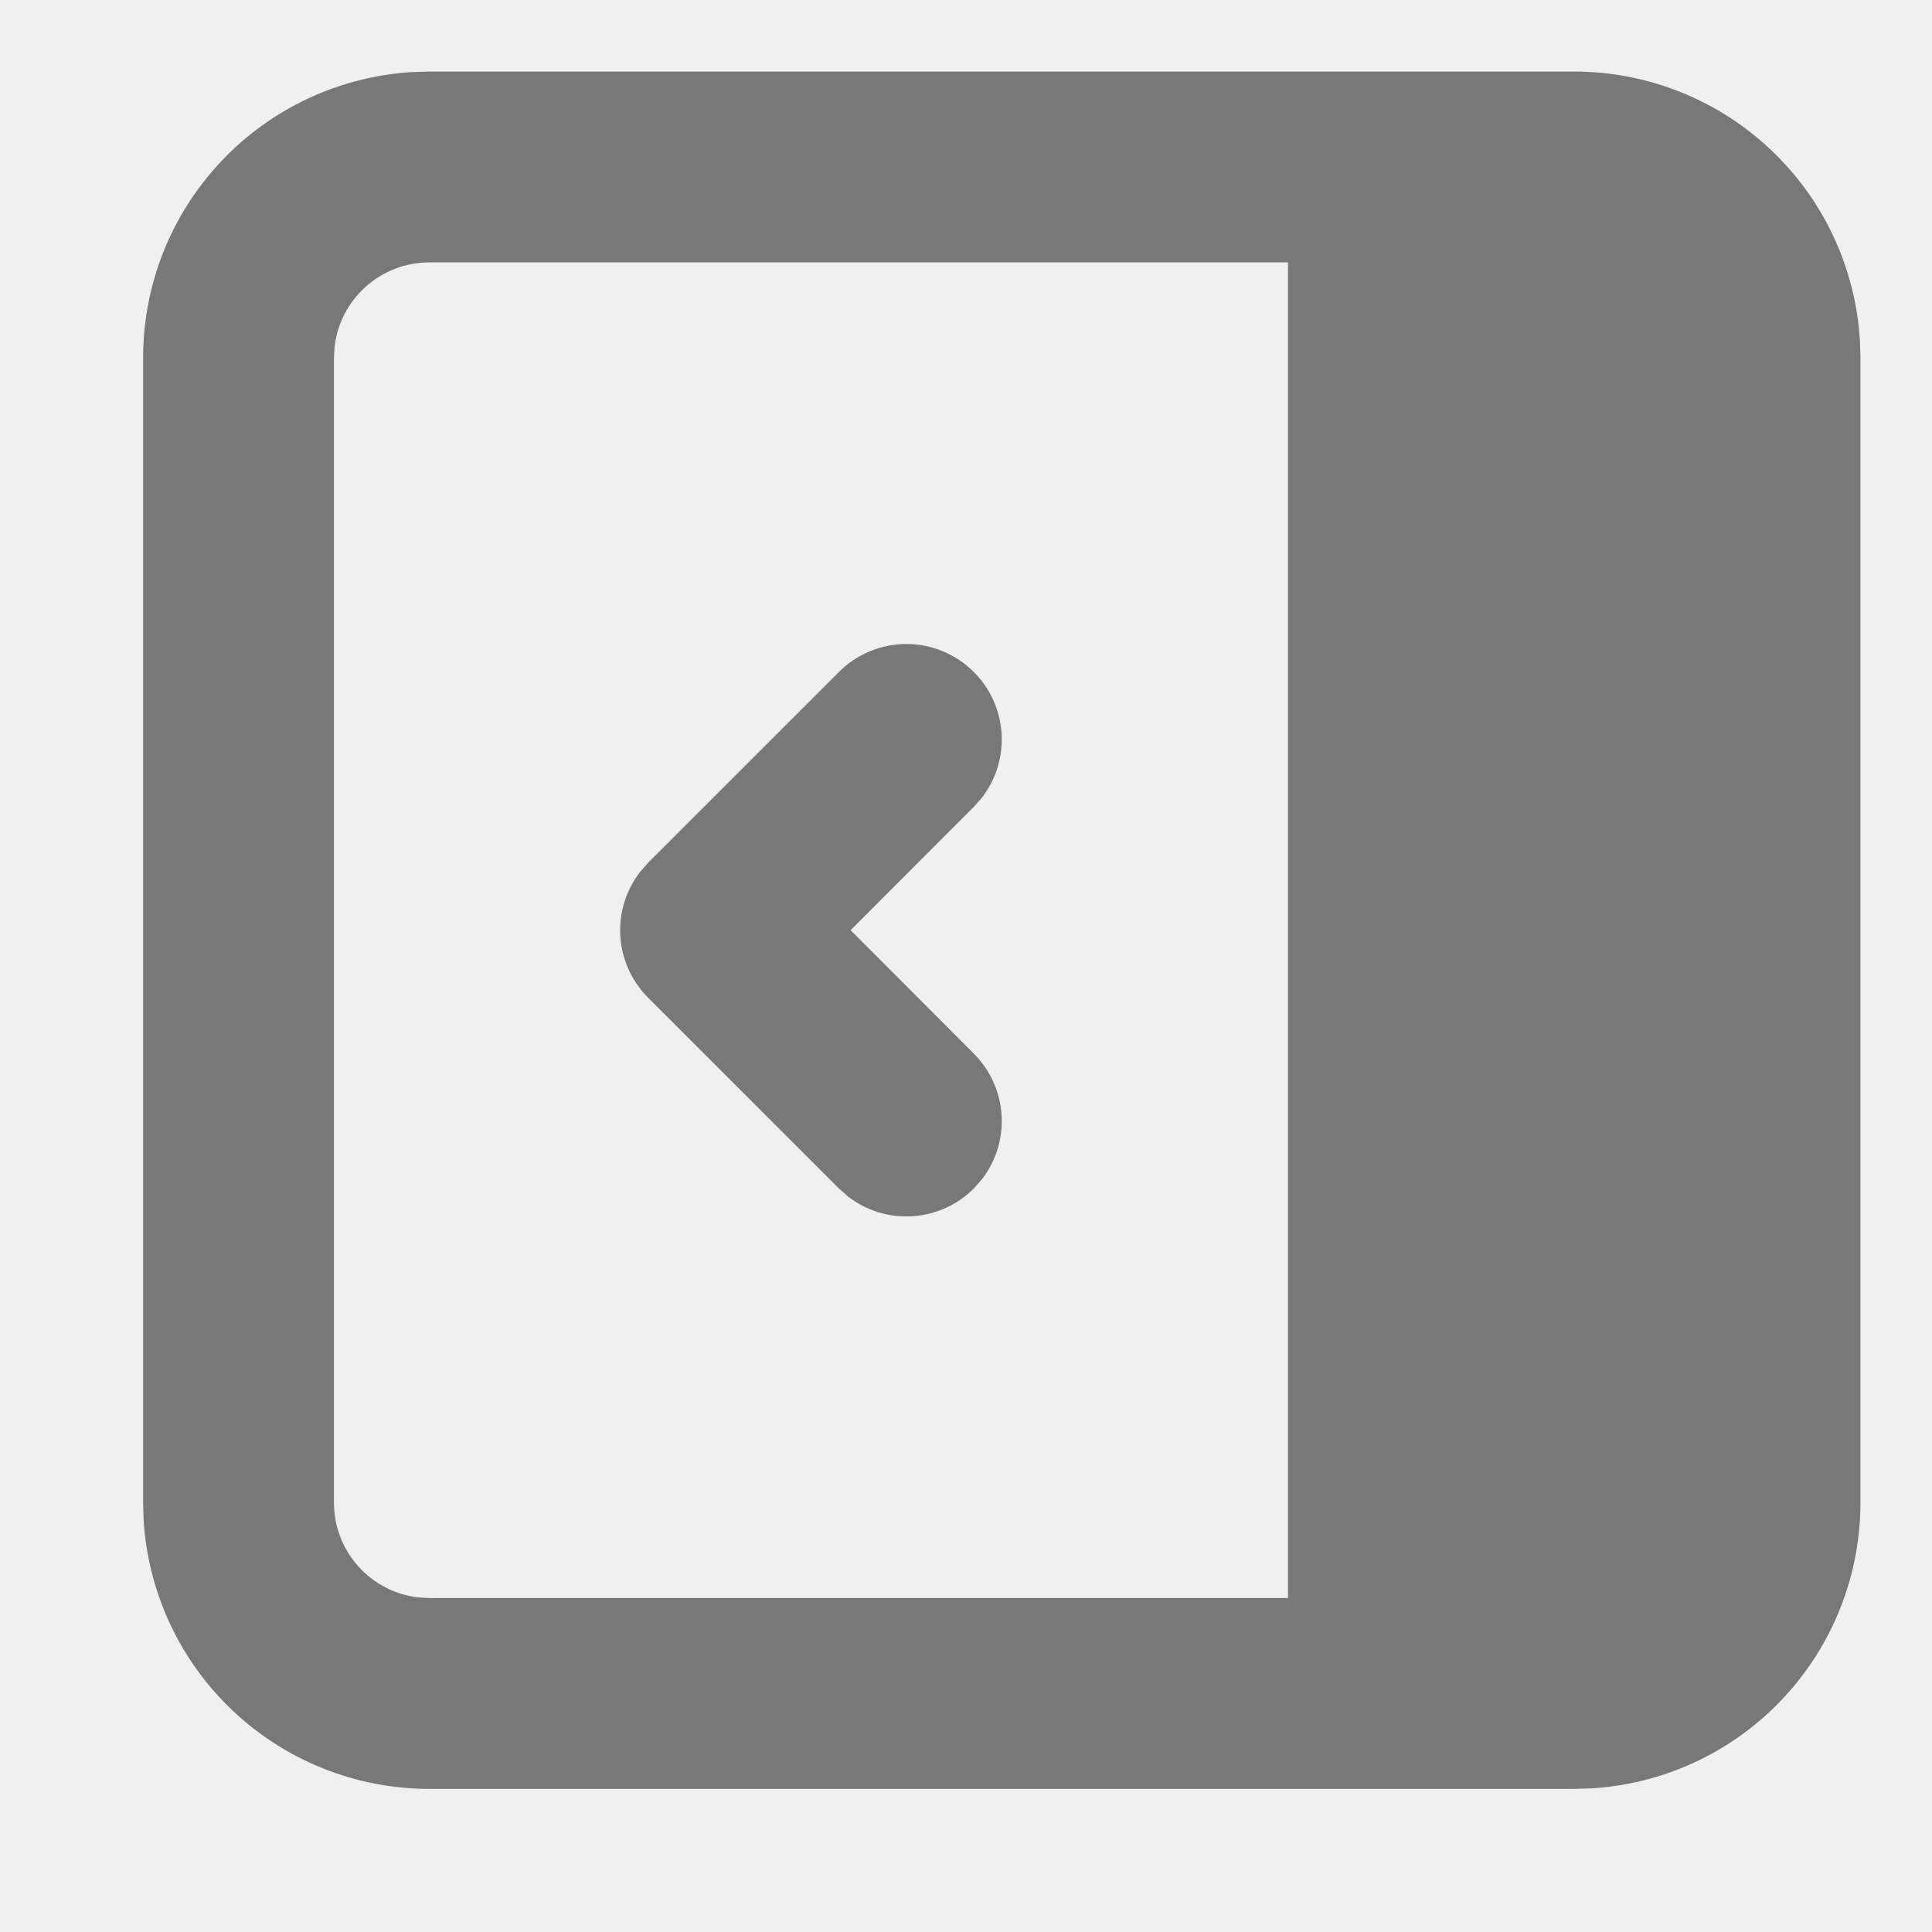
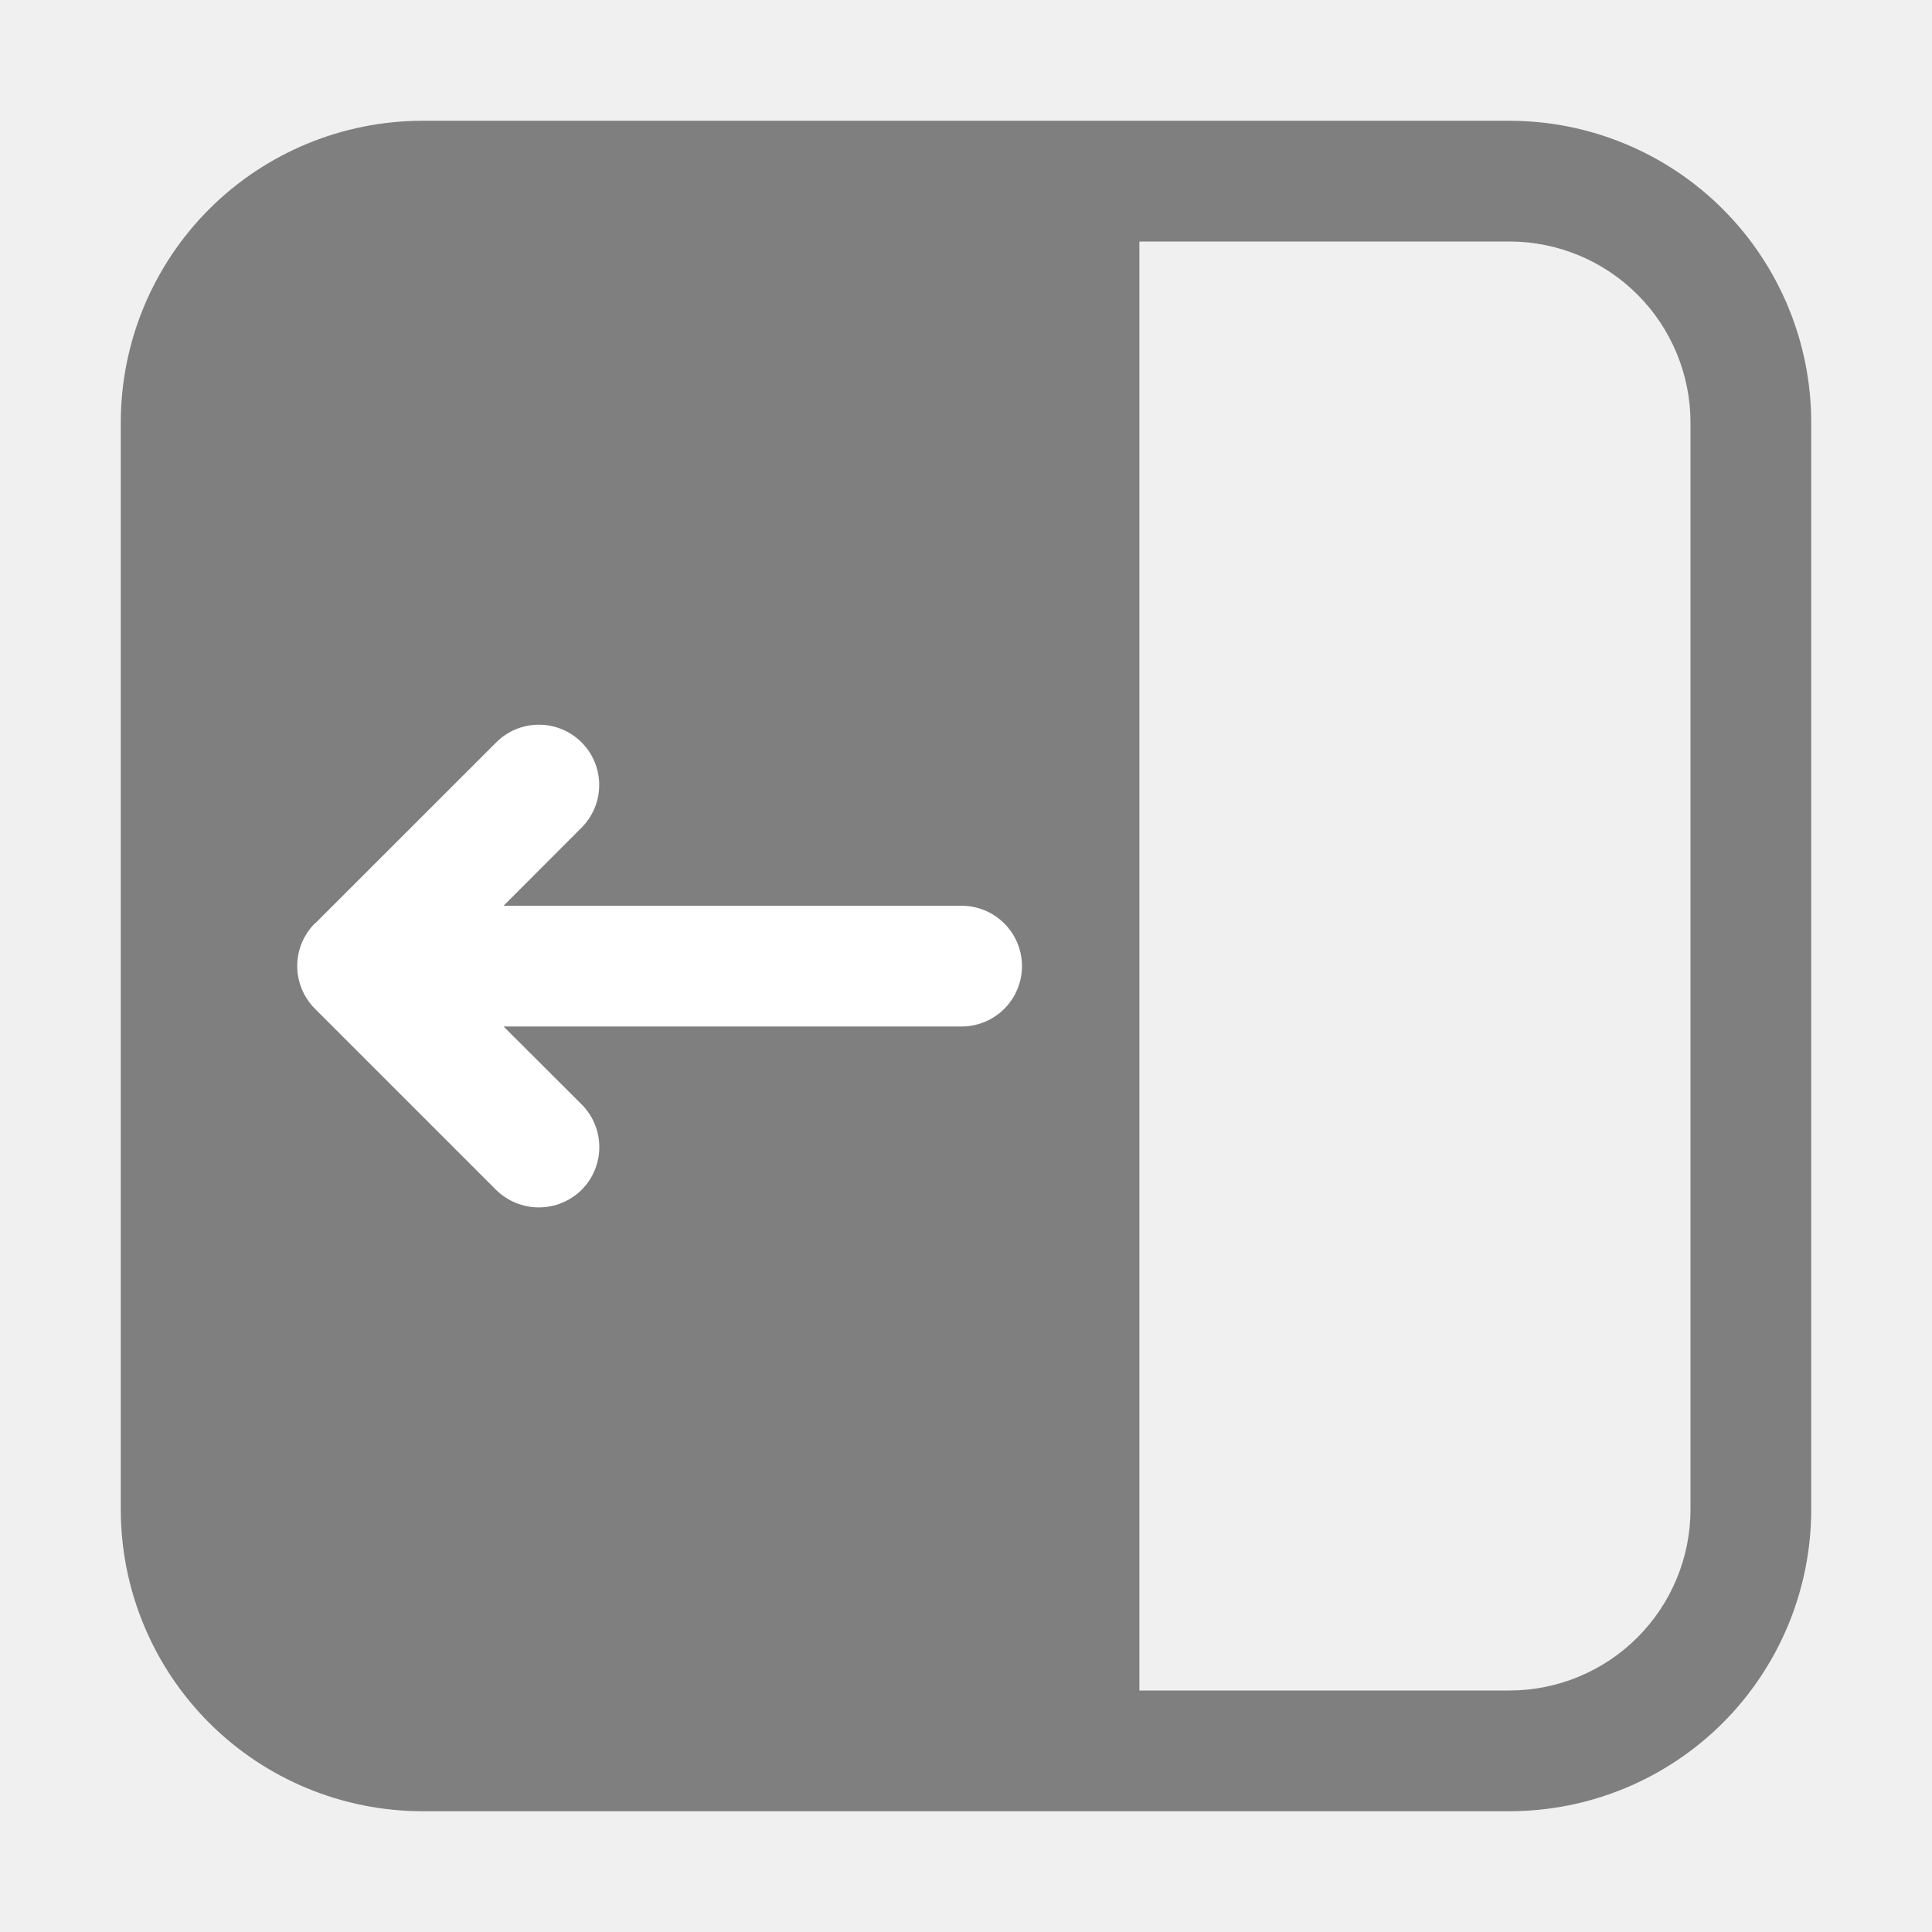
- <svg xmlns="http://www.w3.org/2000/svg" width="27" height="27" viewBox="0 0 27 27" fill="none">
-   <g clip-path="url(#clip0_139_8783)">
-     <path d="M22 1C23.02 1 24.002 1.39 24.744 2.09C25.487 2.79 25.933 3.747 25.993 4.765L26 5V21C26 22.02 25.61 23.002 24.91 23.744C24.21 24.487 23.253 24.933 22.235 24.993L22 25H6C4.98 25 3.998 24.61 3.256 23.91C2.513 23.21 2.067 22.253 2.007 21.235L2 21V5C2 3.98 2.39 2.998 3.09 2.256C3.79 1.513 4.747 1.067 5.765 1.007L6 1H22ZM18 3.667H6C5.673 3.667 5.358 3.787 5.114 4.004C4.87 4.221 4.714 4.52 4.676 4.844L4.667 5V21C4.667 21.327 4.787 21.642 5.004 21.886C5.221 22.13 5.52 22.286 5.844 22.324L6 22.333H18V3.667ZM13.609 9.391C13.839 9.62 13.977 9.926 13.997 10.25C14.018 10.574 13.919 10.894 13.72 11.151L13.609 11.276L11.887 13L13.609 14.724C13.839 14.954 13.977 15.259 13.997 15.583C14.018 15.907 13.919 16.227 13.72 16.484L13.609 16.609C13.38 16.839 13.074 16.977 12.75 16.997C12.426 17.018 12.106 16.919 11.849 16.72L11.724 16.609L9.057 13.943C8.828 13.713 8.69 13.408 8.669 13.084C8.649 12.759 8.748 12.439 8.947 12.183L9.057 12.057L11.724 9.391C11.974 9.141 12.313 9 12.667 9C13.02 9 13.359 9.141 13.609 9.391Z" fill="black" fill-opacity="0.5" />
-   </g>
-   <defs>
-     <clipPath id="clip0_139_8783">
-       <rect width="27" height="27" fill="white" />
-     </clipPath>
-   </defs>
+ <svg xmlns="http://www.w3.org/2000/svg" width="39" height="39" viewBox="0 0 39 39" fill="none">
+   <path fill-rule="evenodd" clip-rule="evenodd" d="M8.531 2.438C6.915 2.438 5.365 3.08 4.222 4.222C3.08 5.365 2.438 6.915 2.438 8.531V30.469C2.438 32.085 3.08 33.635 4.222 34.778C5.365 35.92 6.915 36.562 8.531 36.562H30.469C32.085 36.562 33.635 35.92 34.778 34.778C35.92 33.635 36.562 32.085 36.562 30.469V8.531C36.562 6.915 35.92 5.365 34.778 4.222C33.635 3.08 32.085 2.438 30.469 2.438H8.531ZM30.469 4.875C31.438 4.875 32.368 5.26 33.054 5.946C33.74 6.632 34.125 7.562 34.125 8.531V30.469C34.125 31.438 33.74 32.368 33.054 33.054C32.368 33.74 31.438 34.125 30.469 34.125H23V4.875H30.469Z" fill="#7F7F7F" />
+   <path d="M11.74 14.986C11.511 14.757 11.202 14.629 10.878 14.629C10.555 14.629 10.245 14.757 10.017 14.986L6.36 18.642L6.358 18.637C6.245 18.75 6.155 18.885 6.093 19.033C6.032 19.181 6 19.34 6 19.5C6 19.66 6.032 19.819 6.093 19.967C6.155 20.115 6.245 20.25 6.358 20.363L10.014 24.019C10.244 24.246 10.554 24.373 10.877 24.373C11.2 24.373 11.51 24.246 11.74 24.019C11.854 23.906 11.944 23.771 12.005 23.623C12.066 23.475 12.098 23.317 12.098 23.156C12.098 22.996 12.066 22.837 12.005 22.689C11.944 22.541 11.854 22.407 11.74 22.293L10.165 20.721H19.411C19.734 20.721 20.044 20.593 20.273 20.364C20.501 20.136 20.63 19.826 20.63 19.502C20.63 19.179 20.501 18.869 20.273 18.641C20.044 18.412 19.734 18.284 19.411 18.284H10.165L11.74 16.707C11.968 16.478 12.096 16.169 12.096 15.846C12.096 15.524 11.968 15.214 11.74 14.986Z" fill="white" />
</svg>
